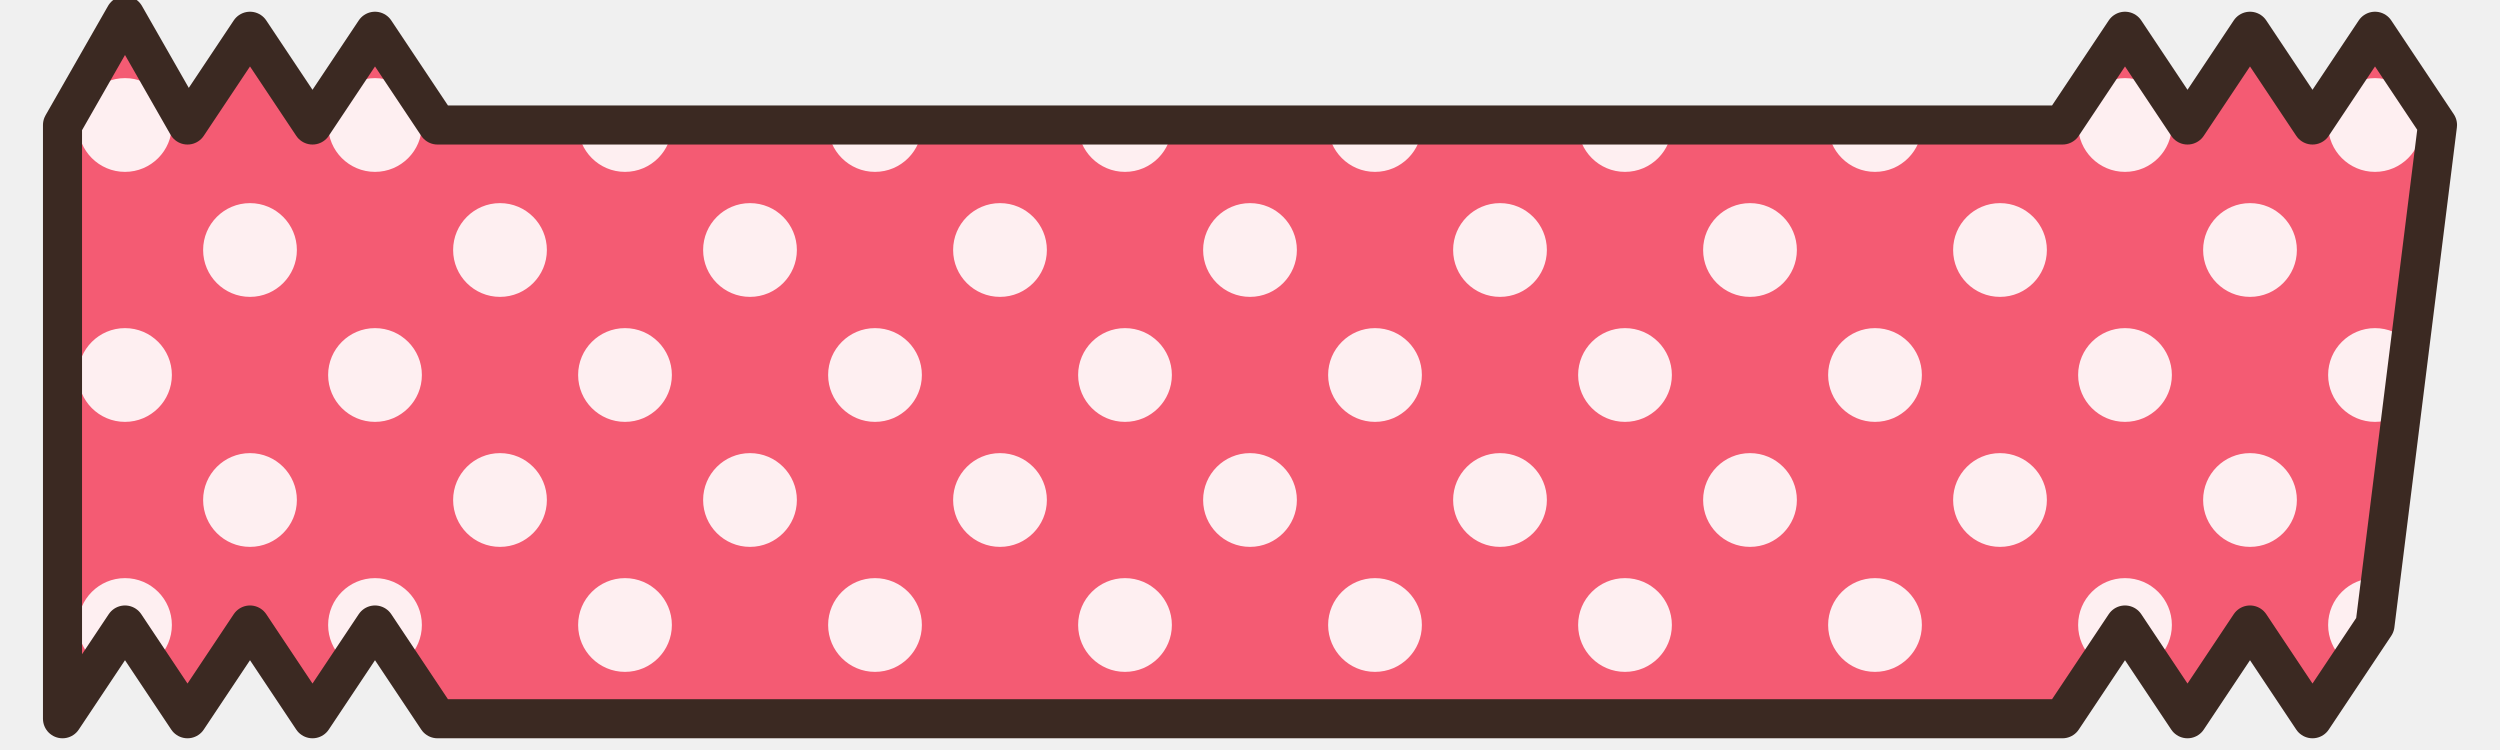
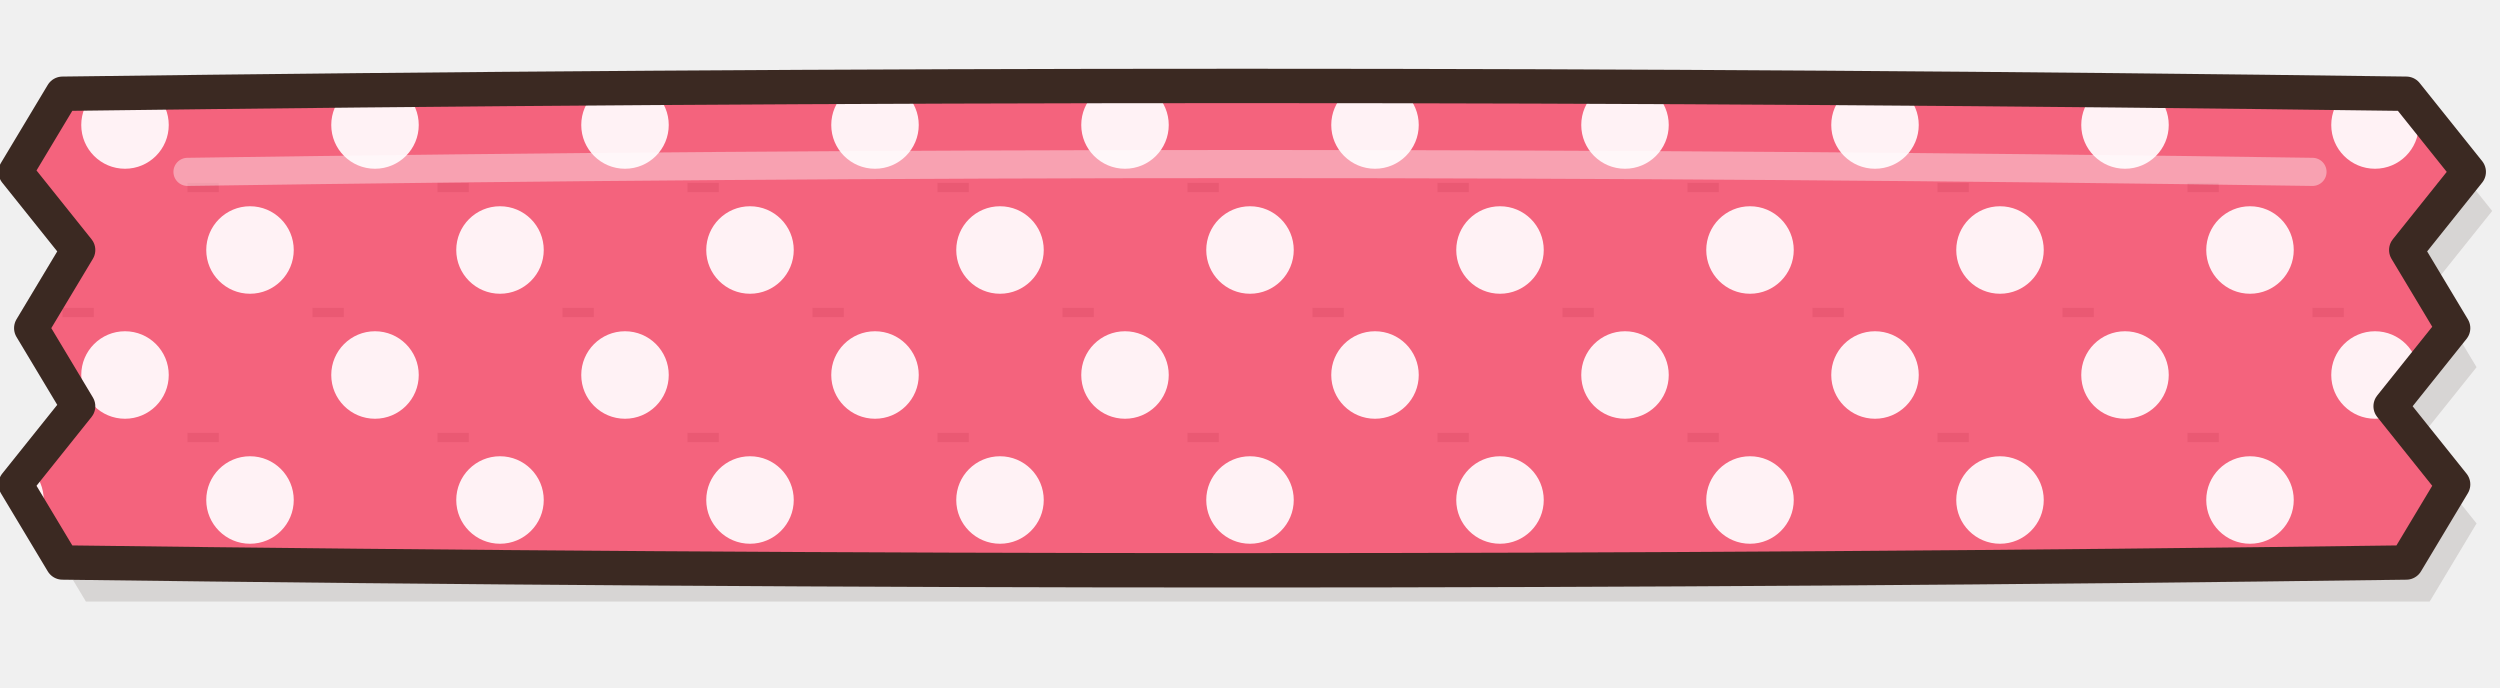
- <svg xmlns="http://www.w3.org/2000/svg" width="160" height="48" viewBox="0 0 160 48" fill="none">
+ <svg xmlns="http://www.w3.org/2000/svg" width="160" height="44" viewBox="0 0 160 44" fill="none">
  <defs>
-     <pattern id="pink-polka" width="16" height="16" patternUnits="userSpaceOnUse">
-       <rect width="16" height="16" fill="#F45B73" />
-       <circle cx="8" cy="8" r="3" fill="#FFFFFF" opacity="0.9" />
-       <circle cx="0" cy="0" r="3" fill="#FFFFFF" opacity="0.9" />
-       <circle cx="16" cy="0" r="3" fill="#FFFFFF" opacity="0.9" />
-       <circle cx="0" cy="16" r="3" fill="#FFFFFF" opacity="0.9" />
-       <circle cx="16" cy="16" r="3" fill="#FFFFFF" opacity="0.9" />
+     <pattern id="pink-polka-v9" width="16" height="16" patternUnits="userSpaceOnUse">
+       <rect width="16" height="16" fill="#F4637D" />
+       <circle cx="8" cy="8" r="2.8" fill="#FFF2F5" />
+       <circle cx="0" cy="0" r="2.8" fill="#FFF2F5" />
+       <circle cx="16" cy="0" r="2.8" fill="#FFF2F5" />
+       <circle cx="0" cy="16" r="2.8" fill="#FFF2F5" />
+       <circle cx="16" cy="16" r="2.8" fill="#FFF2F5" />
+       <line x1="4" y1="4" x2="6" y2="4" stroke="#DB4A65" stroke-width="0.6" opacity="0.4" />
+       <line x1="12" y1="12" x2="14" y2="12" stroke="#DB4A65" stroke-width="0.6" opacity="0.4" />
    </pattern>
  </defs>
-   <path d="M4 8 L8 1 L12 8 L16 2 L20 8 L24 2 L28 8 L132 8 L136 2 L140 8 L144 2 L148 8 L152 2 L156 8 L152 40 L148 46 L144 40 L140 46 L136 40 L132 46 L28 46 L24 40 L20 46 L16 40 L12 46 L8 40 L4 46 Z" fill="url(#pink-polka)" stroke="#3B2922" stroke-width="2.5" stroke-linejoin="round" />
+   <path d="M4 6 L1 11 L5 16 L2 21 L5 26 L1 31 L4 36 L154 36 L157 31 L153 26 L157 21 L154 16 L158 11 L154 6 Z" fill="#3B2922" opacity="0.14" transform="translate(1.5, 2.5)" />
+   <path d="M4 6      L1 11 L5 16 L2 21 L5 26 L1 31 L4 36      Q 80 37 154 36      L157 31 L153 26 L157 21 L154 16 L158 11 L154 6      Q 80 5 4 6 Z" fill="url(#pink-polka-v9)" stroke="#3B2922" stroke-width="2.2" stroke-linejoin="round" />
+   <path d="M12 11 Q 80 10 148 11" stroke="#FFFFFF" stroke-width="1.8" stroke-linecap="round" opacity="0.4" />
</svg>
